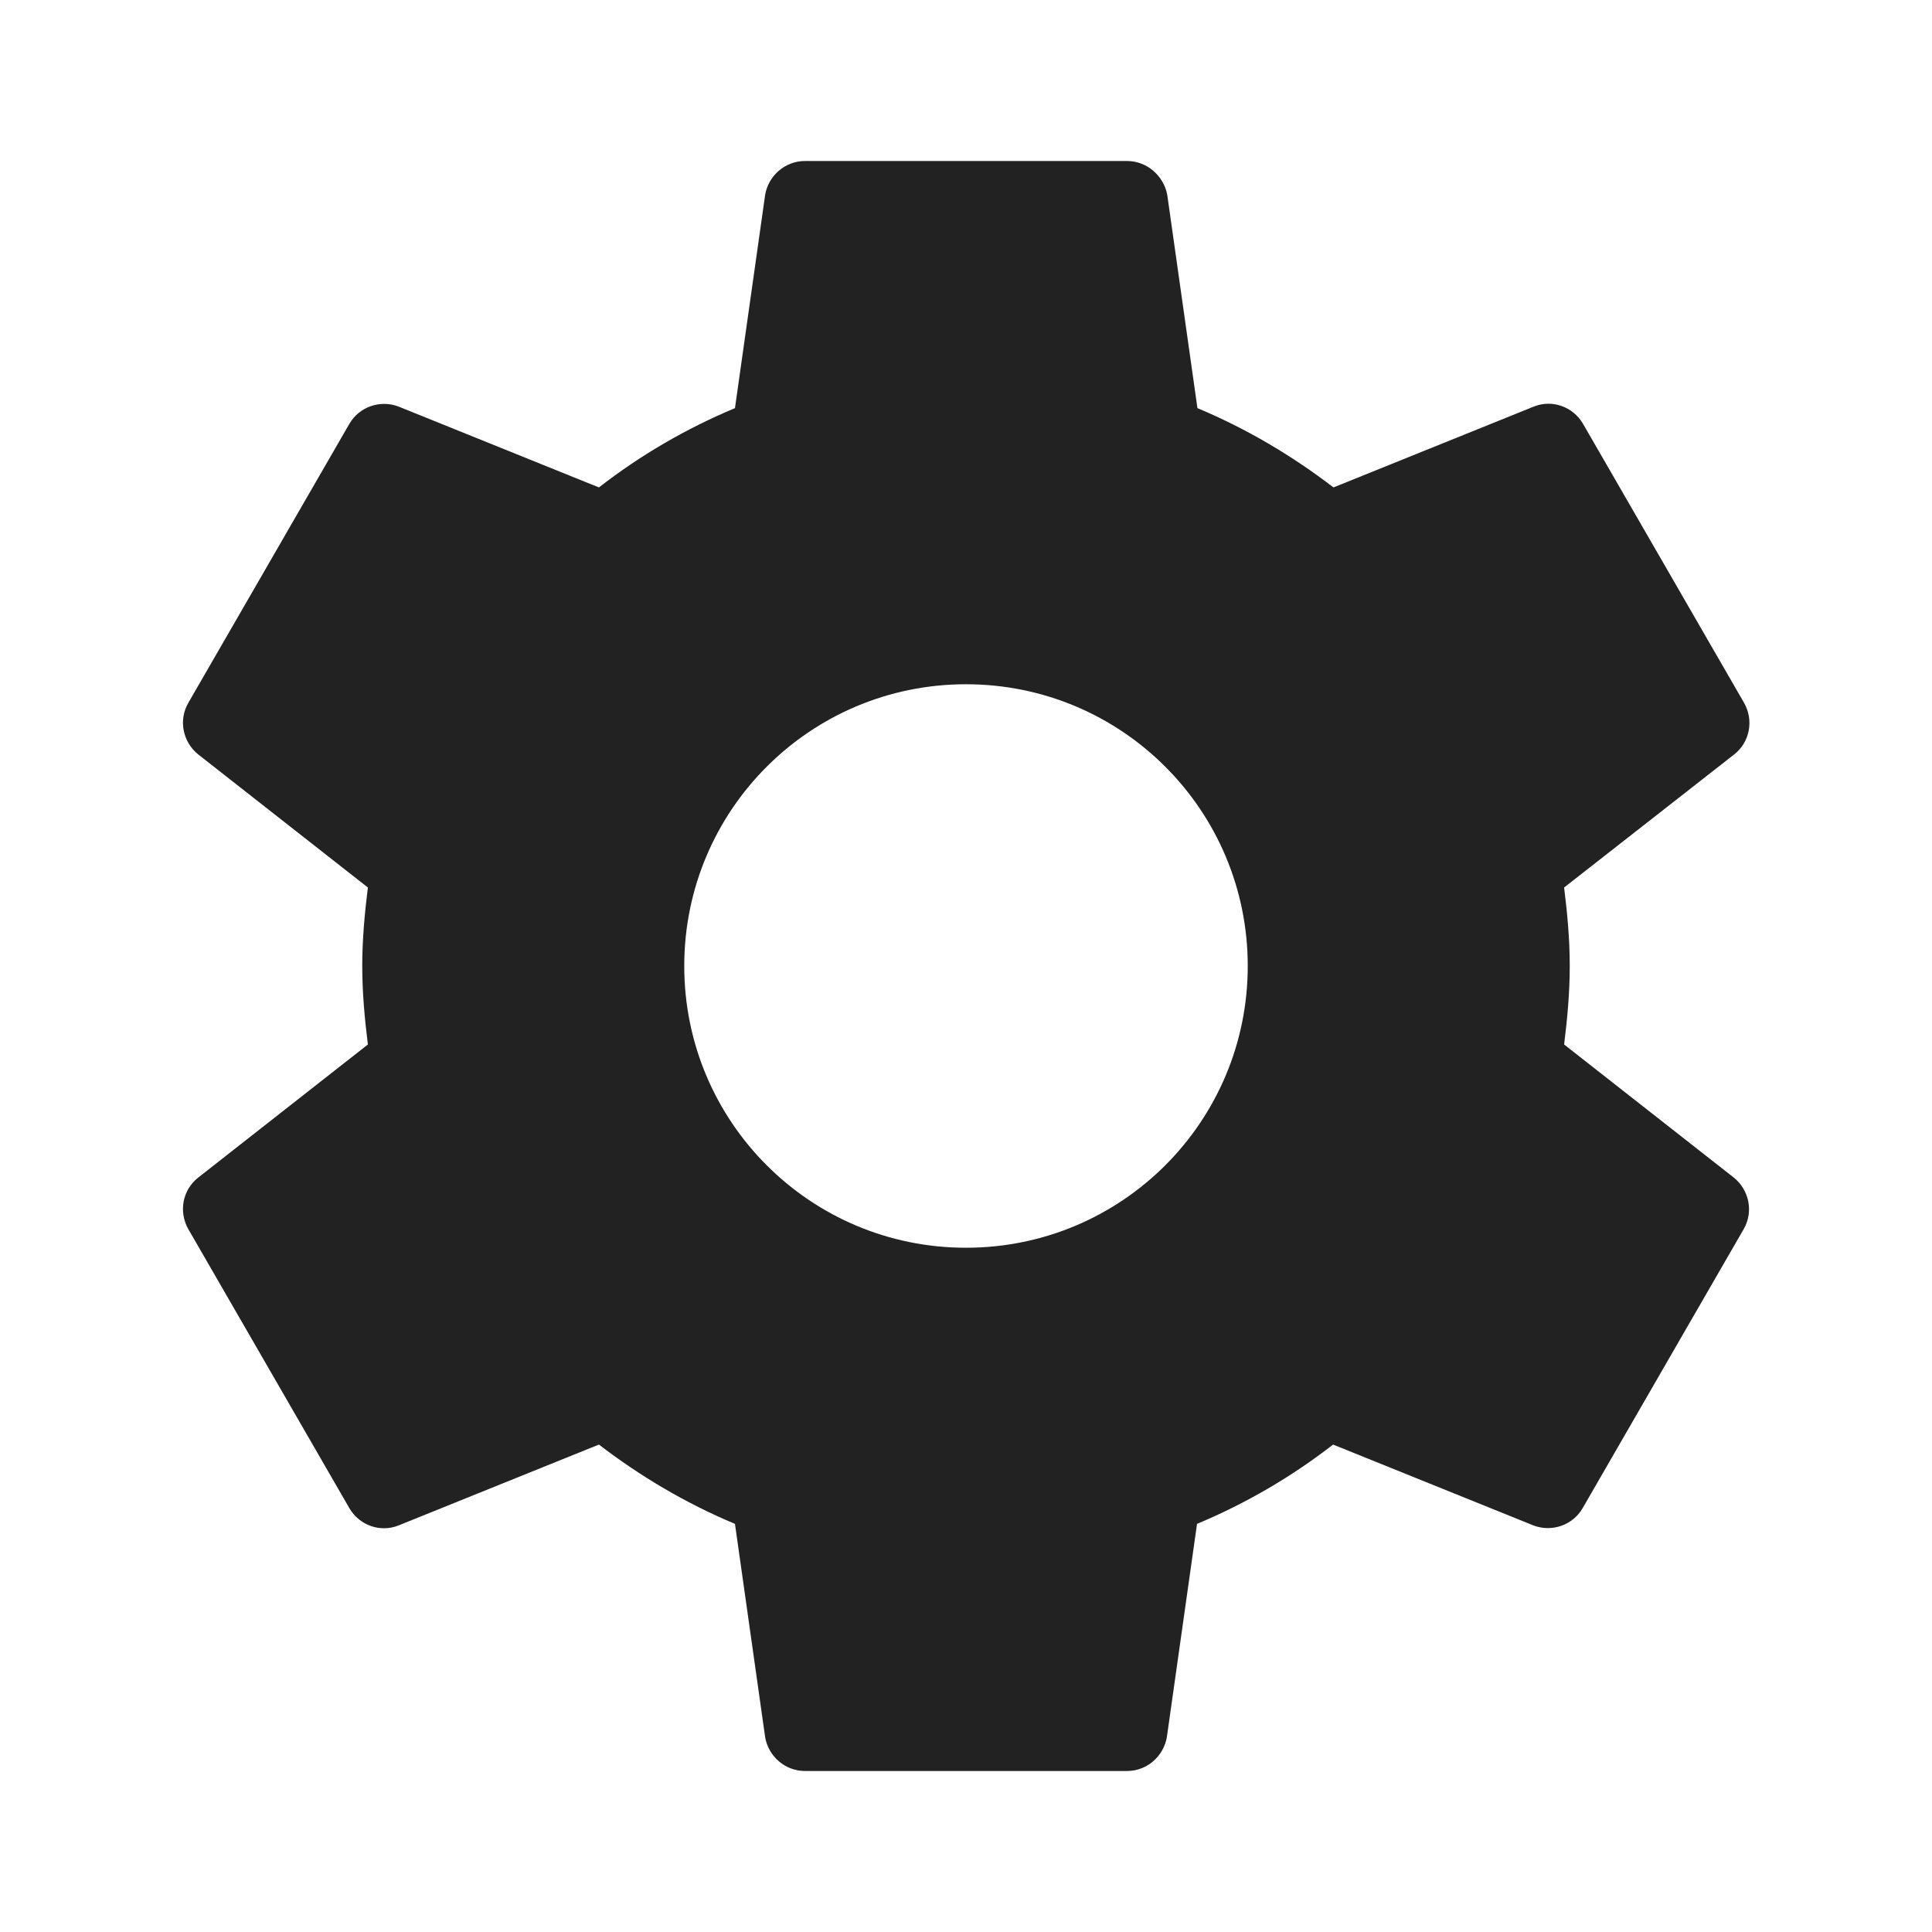
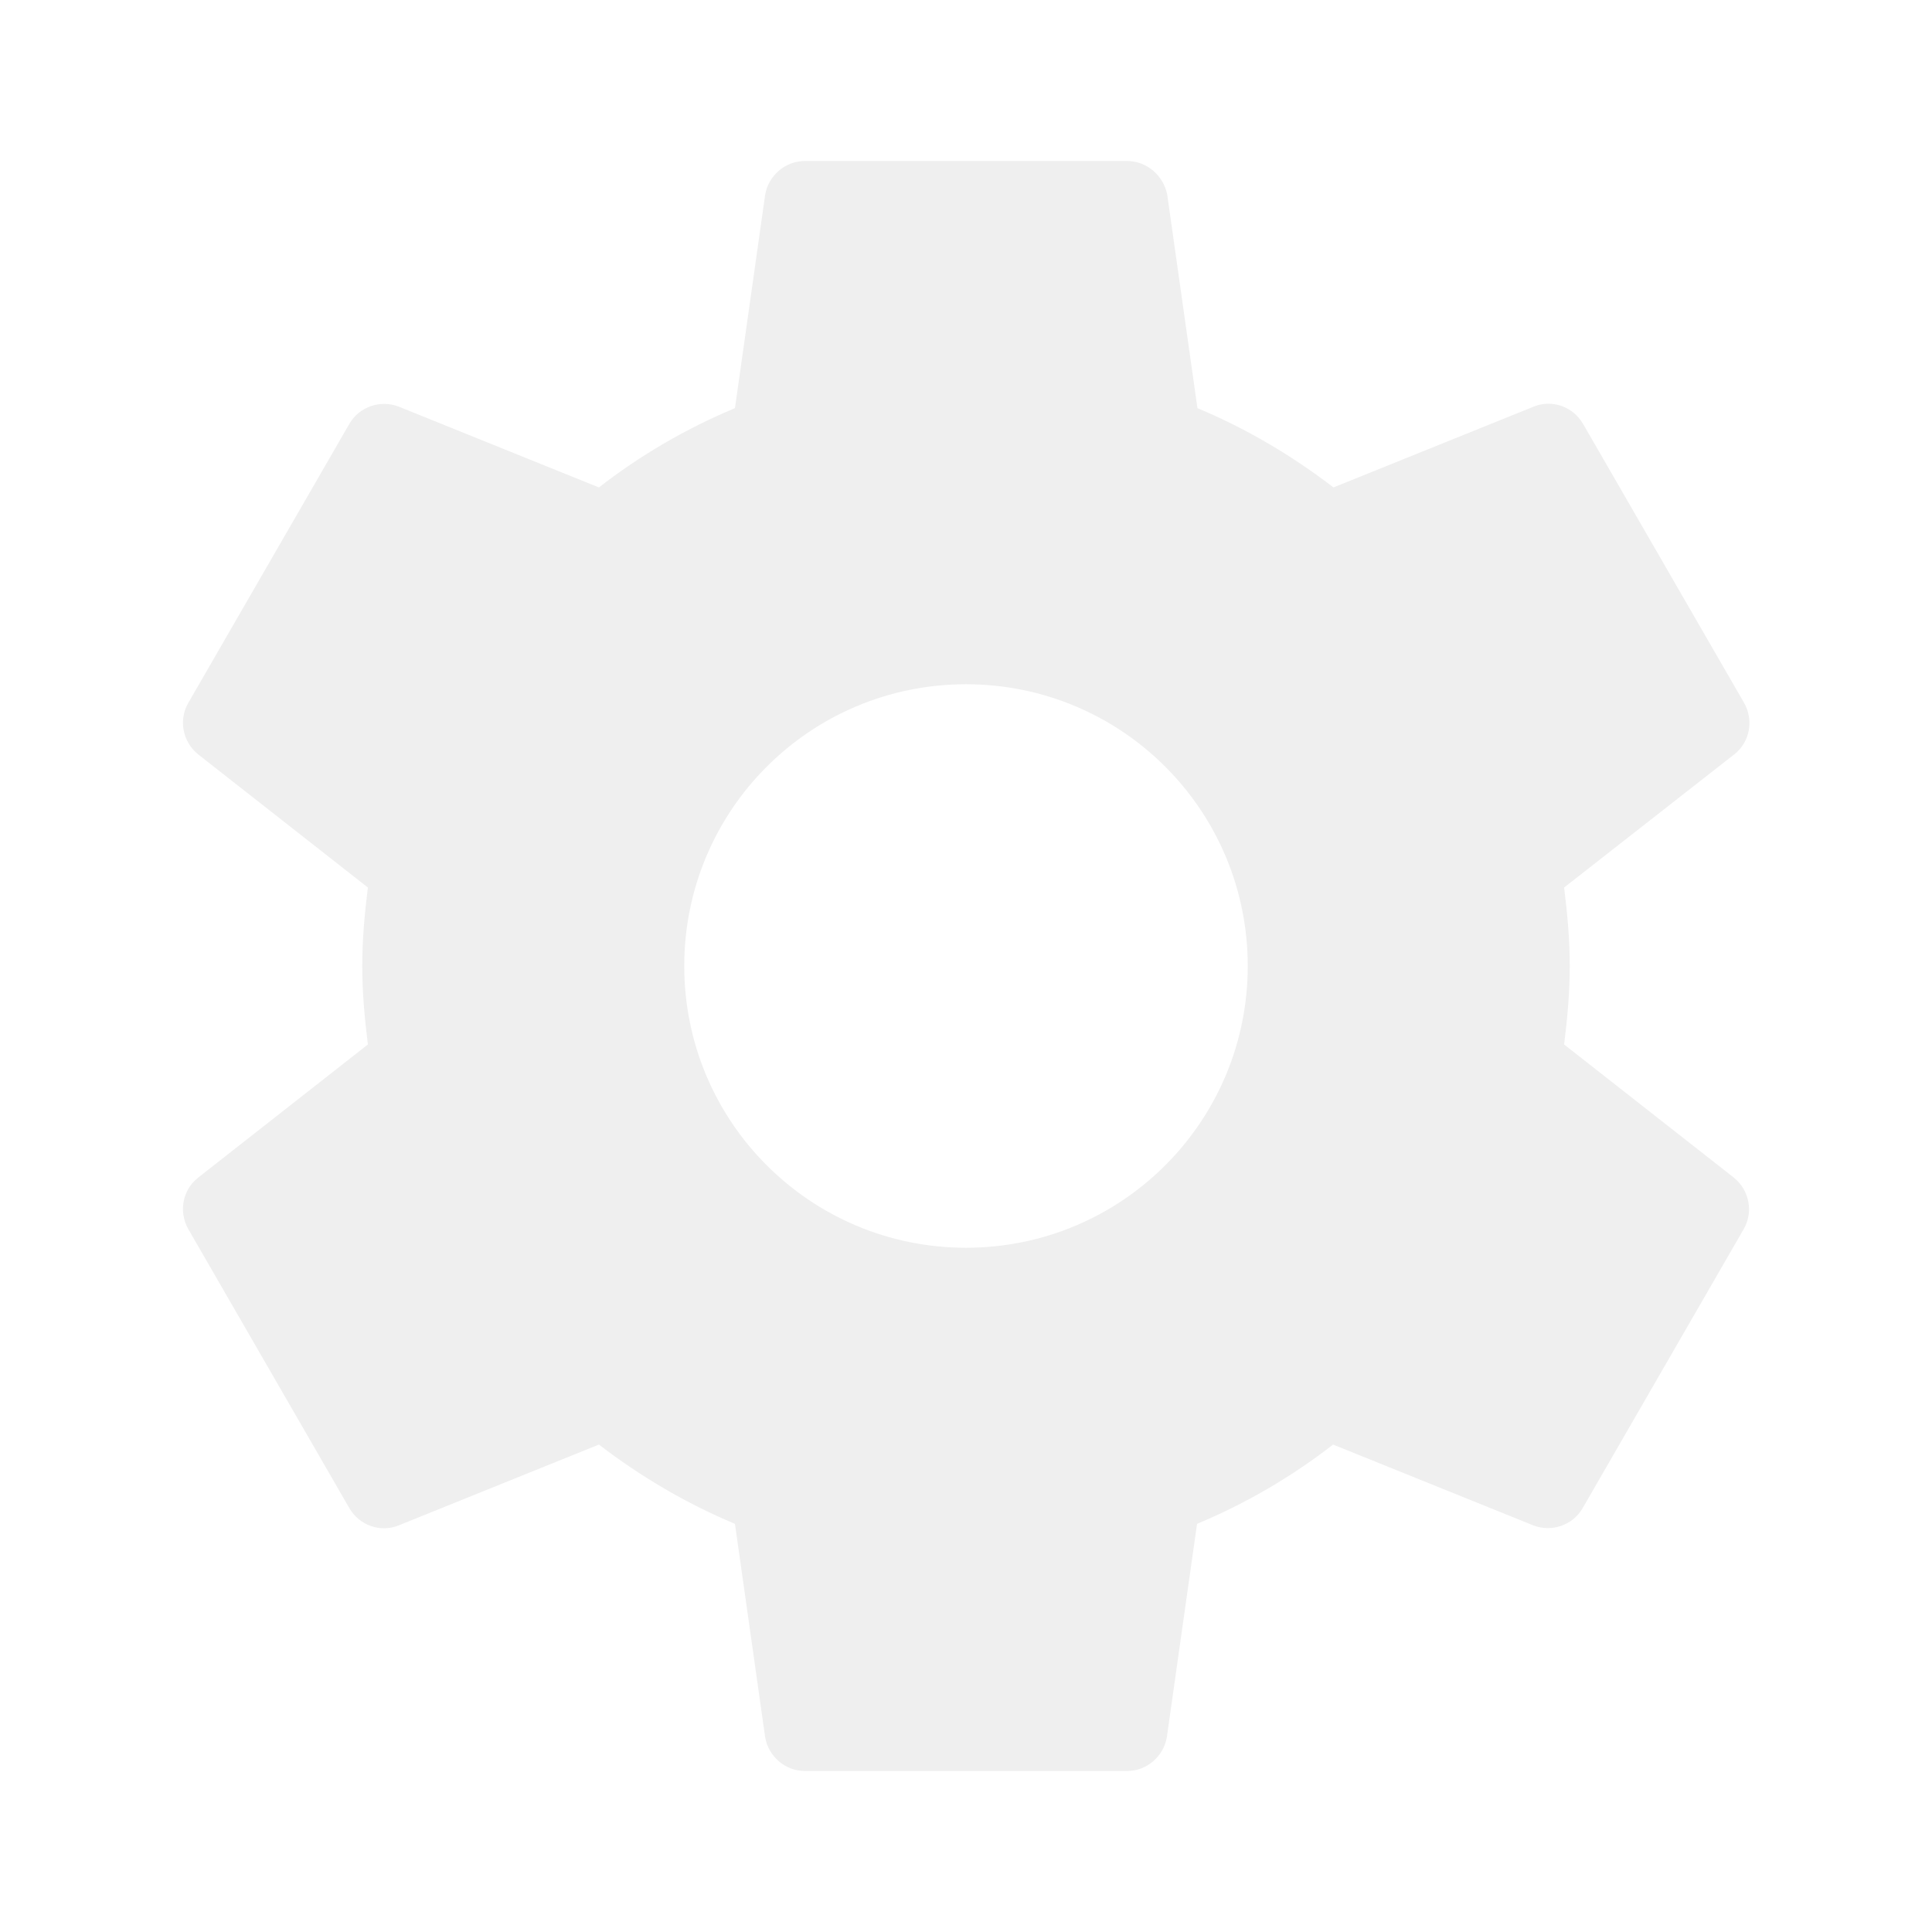
<svg xmlns="http://www.w3.org/2000/svg" width="48" height="48">
  <g>
    <rect fill="none" id="canvas_background" height="402" width="582" y="-1" x="-1" />
  </g>
  <g>
    <path id="svg_1" fill="none" d="m0,0l48,0l0,48l-48,0l0,-48z" />
-     <path fill="#222222" id="svg_2" d="m38.86,25.95c0.08,-0.64 0.14,-1.29 0.14,-1.95s-0.06,-1.31 -0.14,-1.95l4.23,-3.31c0.38,-0.3 0.49,-0.84 0.24,-1.28l-4,-6.93c-0.25,-0.43 -0.77,-0.61 -1.22,-0.43l-4.98,2.01c-1.03,-0.79 -2.16,-1.46 -3.38,-1.97l-0.75,-5.3c-0.09,-0.47 -0.5,-0.84 -1,-0.84l-8,0c-0.5,0 -0.91,0.37 -0.99,0.84l-0.75,5.3c-1.22,0.51 -2.35,1.17 -3.38,1.97l-4.98,-2.01c-0.45,-0.17 -0.97,0 -1.22,0.43l-4,6.93c-0.25,0.43 -0.14,0.97 0.24,1.28l4.22,3.31c-0.08,0.64 -0.14,1.29 -0.14,1.95s0.06,1.31 0.14,1.95l-4.22,3.31c-0.38,0.3 -0.49,0.84 -0.24,1.28l4,6.93c0.25,0.43 0.77,0.61 1.22,0.43l4.98,-2.01c1.03,0.79 2.16,1.46 3.38,1.97l0.75,5.3c0.08,0.47 0.49,0.84 0.99,0.84l8,0c0.5,0 0.91,-0.37 0.99,-0.84l0.75,-5.3c1.22,-0.51 2.35,-1.17 3.38,-1.97l4.98,2.01c0.45,0.17 0.97,0 1.22,-0.43l4,-6.93c0.25,-0.43 0.14,-0.97 -0.24,-1.28l-4.22,-3.31zm-14.86,5.05c-3.87,0 -7,-3.13 -7,-7s3.13,-7 7,-7s7,3.13 7,7s-3.13,7 -7,7z" />
+     <path fill="#efefef" id="svg_2" d="m38.86,25.95c0.08,-0.64 0.14,-1.29 0.14,-1.95s-0.06,-1.31 -0.14,-1.95l4.23,-3.31c0.38,-0.3 0.49,-0.84 0.24,-1.28l-4,-6.93c-0.25,-0.43 -0.77,-0.61 -1.22,-0.43l-4.98,2.01c-1.03,-0.79 -2.16,-1.46 -3.38,-1.97l-0.75,-5.3c-0.09,-0.47 -0.5,-0.84 -1,-0.84l-8,0c-0.5,0 -0.91,0.37 -0.99,0.84l-0.75,5.3c-1.22,0.51 -2.35,1.17 -3.38,1.97l-4.98,-2.01c-0.45,-0.17 -0.97,0 -1.22,0.43l-4,6.93c-0.25,0.43 -0.14,0.97 0.24,1.28l4.22,3.31c-0.08,0.64 -0.14,1.29 -0.14,1.95s0.06,1.31 0.14,1.95l-4.22,3.31c-0.38,0.3 -0.49,0.84 -0.24,1.28l4,6.93c0.25,0.43 0.77,0.61 1.22,0.43l4.98,-2.01c1.03,0.79 2.16,1.46 3.38,1.97l0.75,5.3c0.08,0.47 0.49,0.84 0.99,0.84l8,0c0.5,0 0.91,-0.37 0.99,-0.84l0.75,-5.3c1.22,-0.51 2.35,-1.17 3.38,-1.97l4.98,2.01c0.45,0.17 0.97,0 1.22,-0.43l4,-6.93c0.25,-0.43 0.14,-0.97 -0.24,-1.28l-4.22,-3.31zm-14.86,5.05c-3.87,0 -7,-3.13 -7,-7s3.13,-7 7,-7s7,3.13 7,7s-3.13,7 -7,7z" />
  </g>
</svg>
